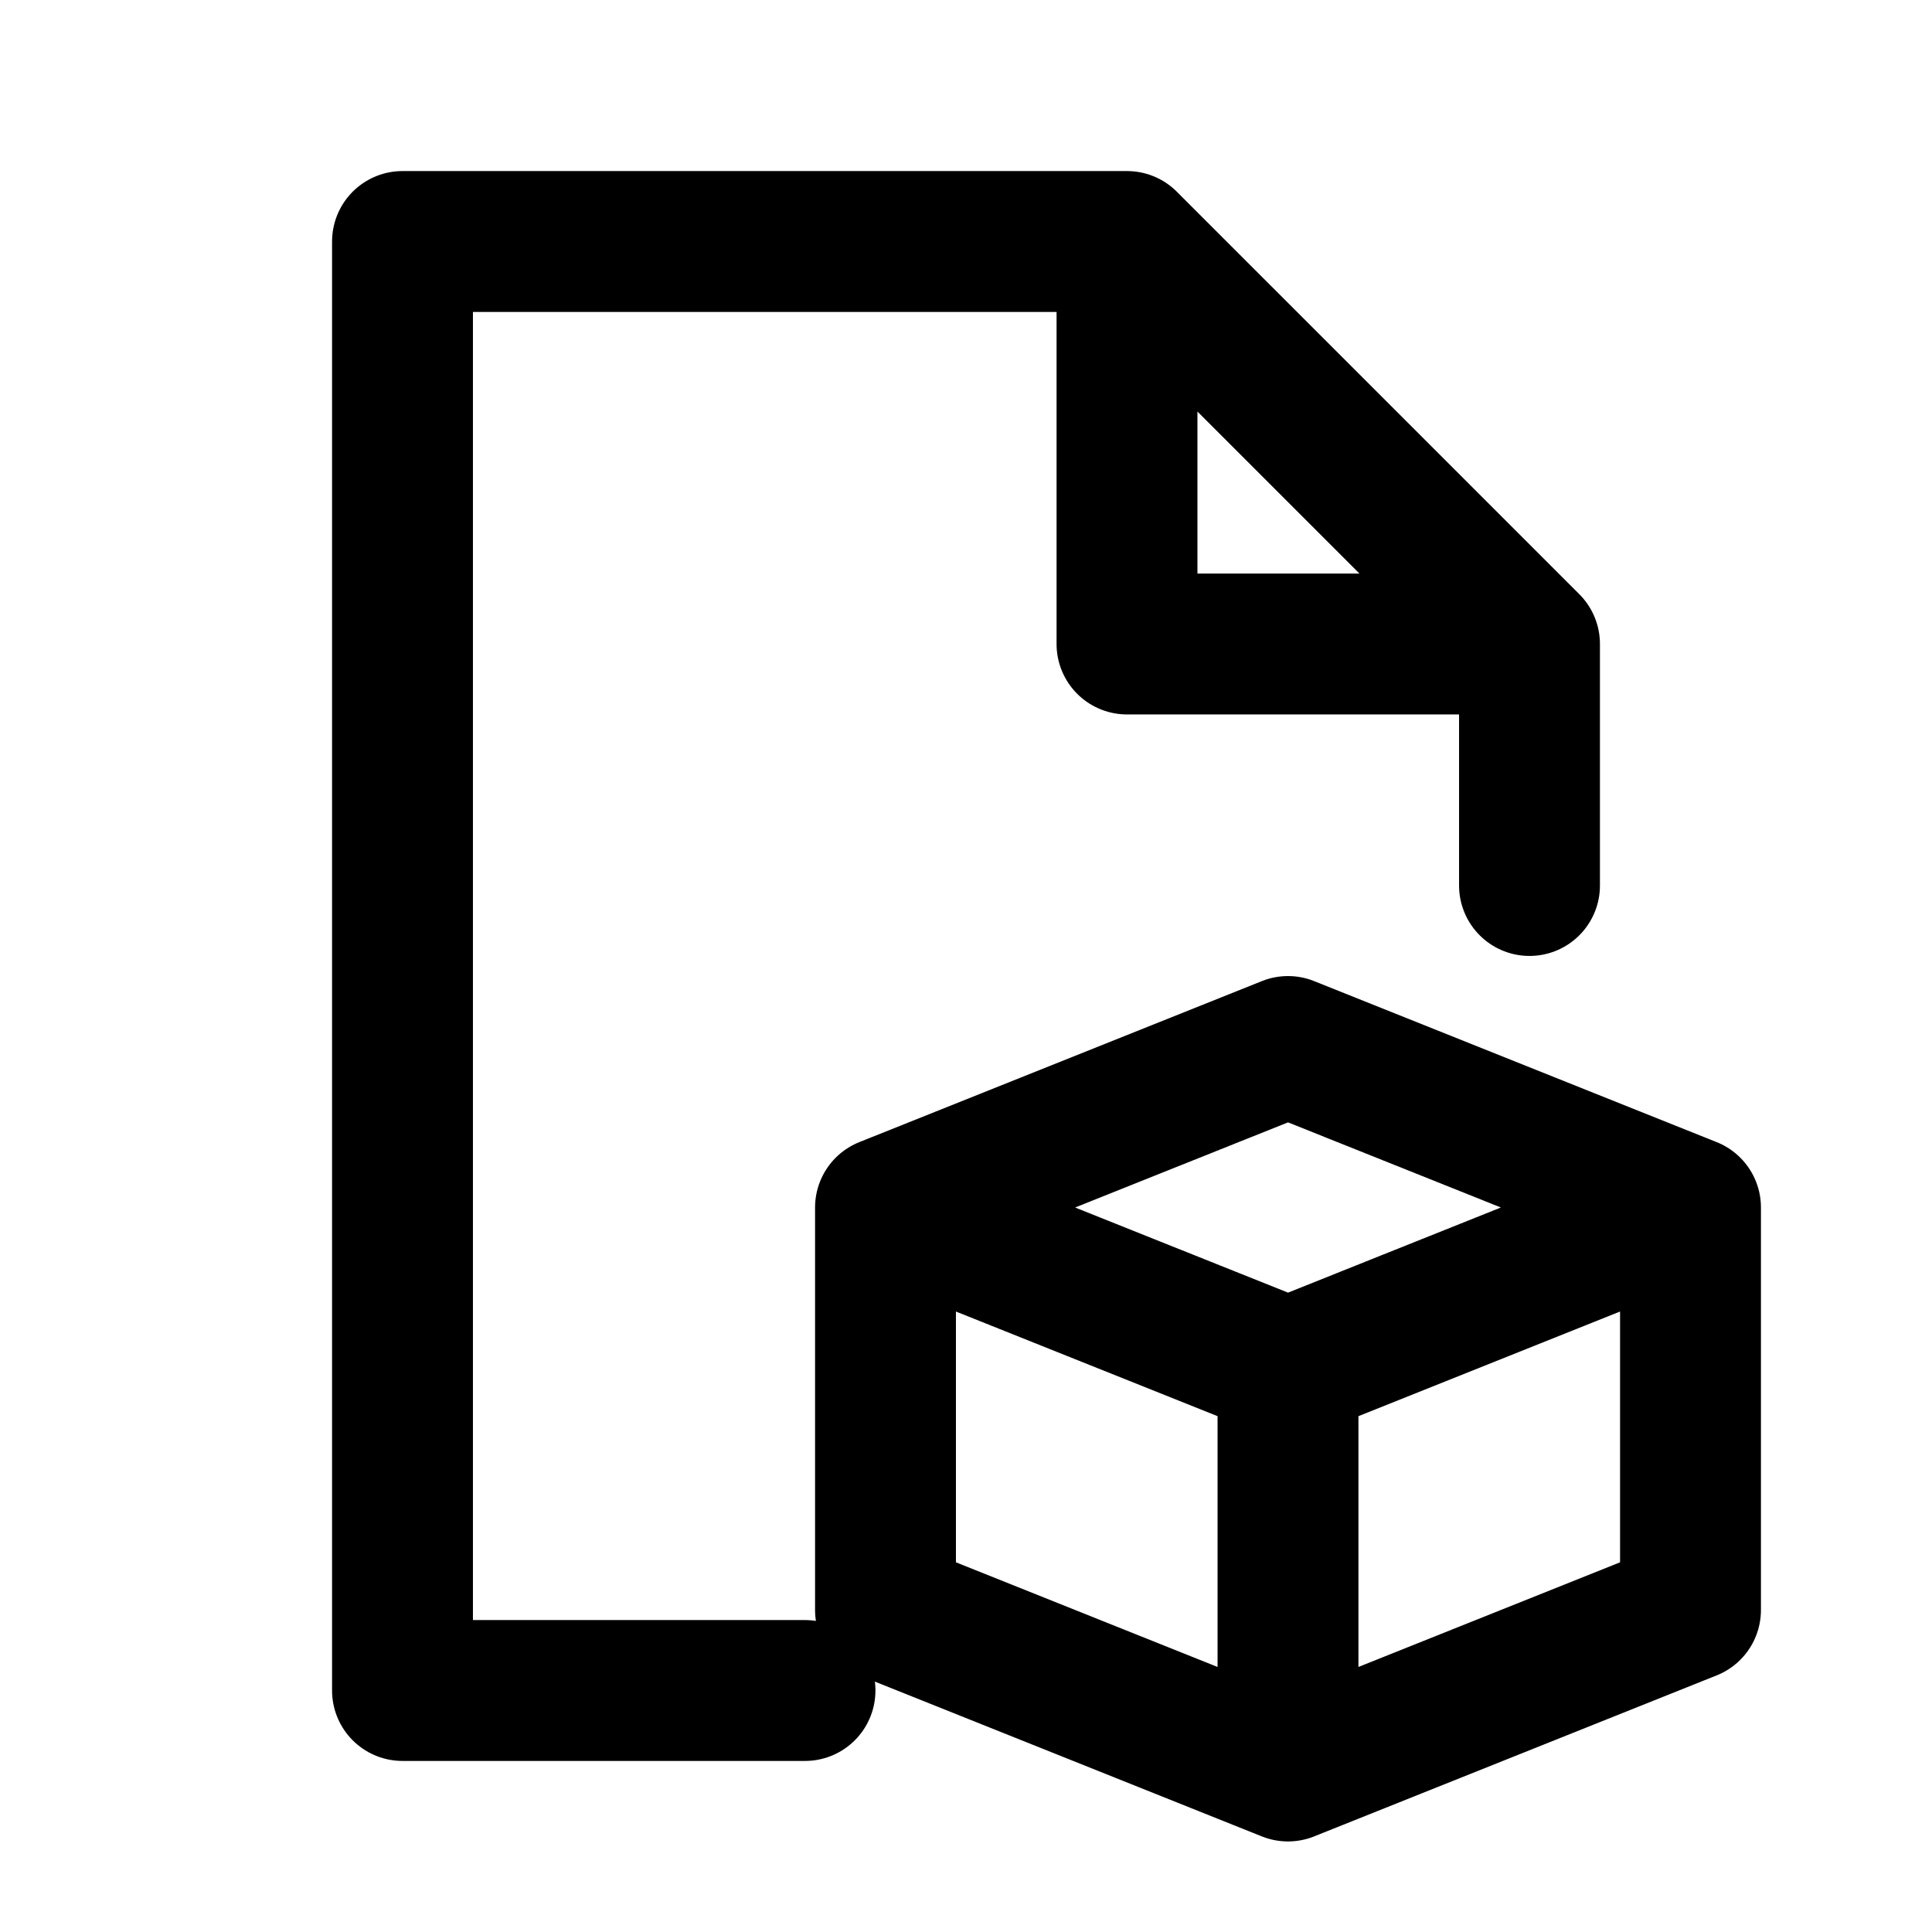
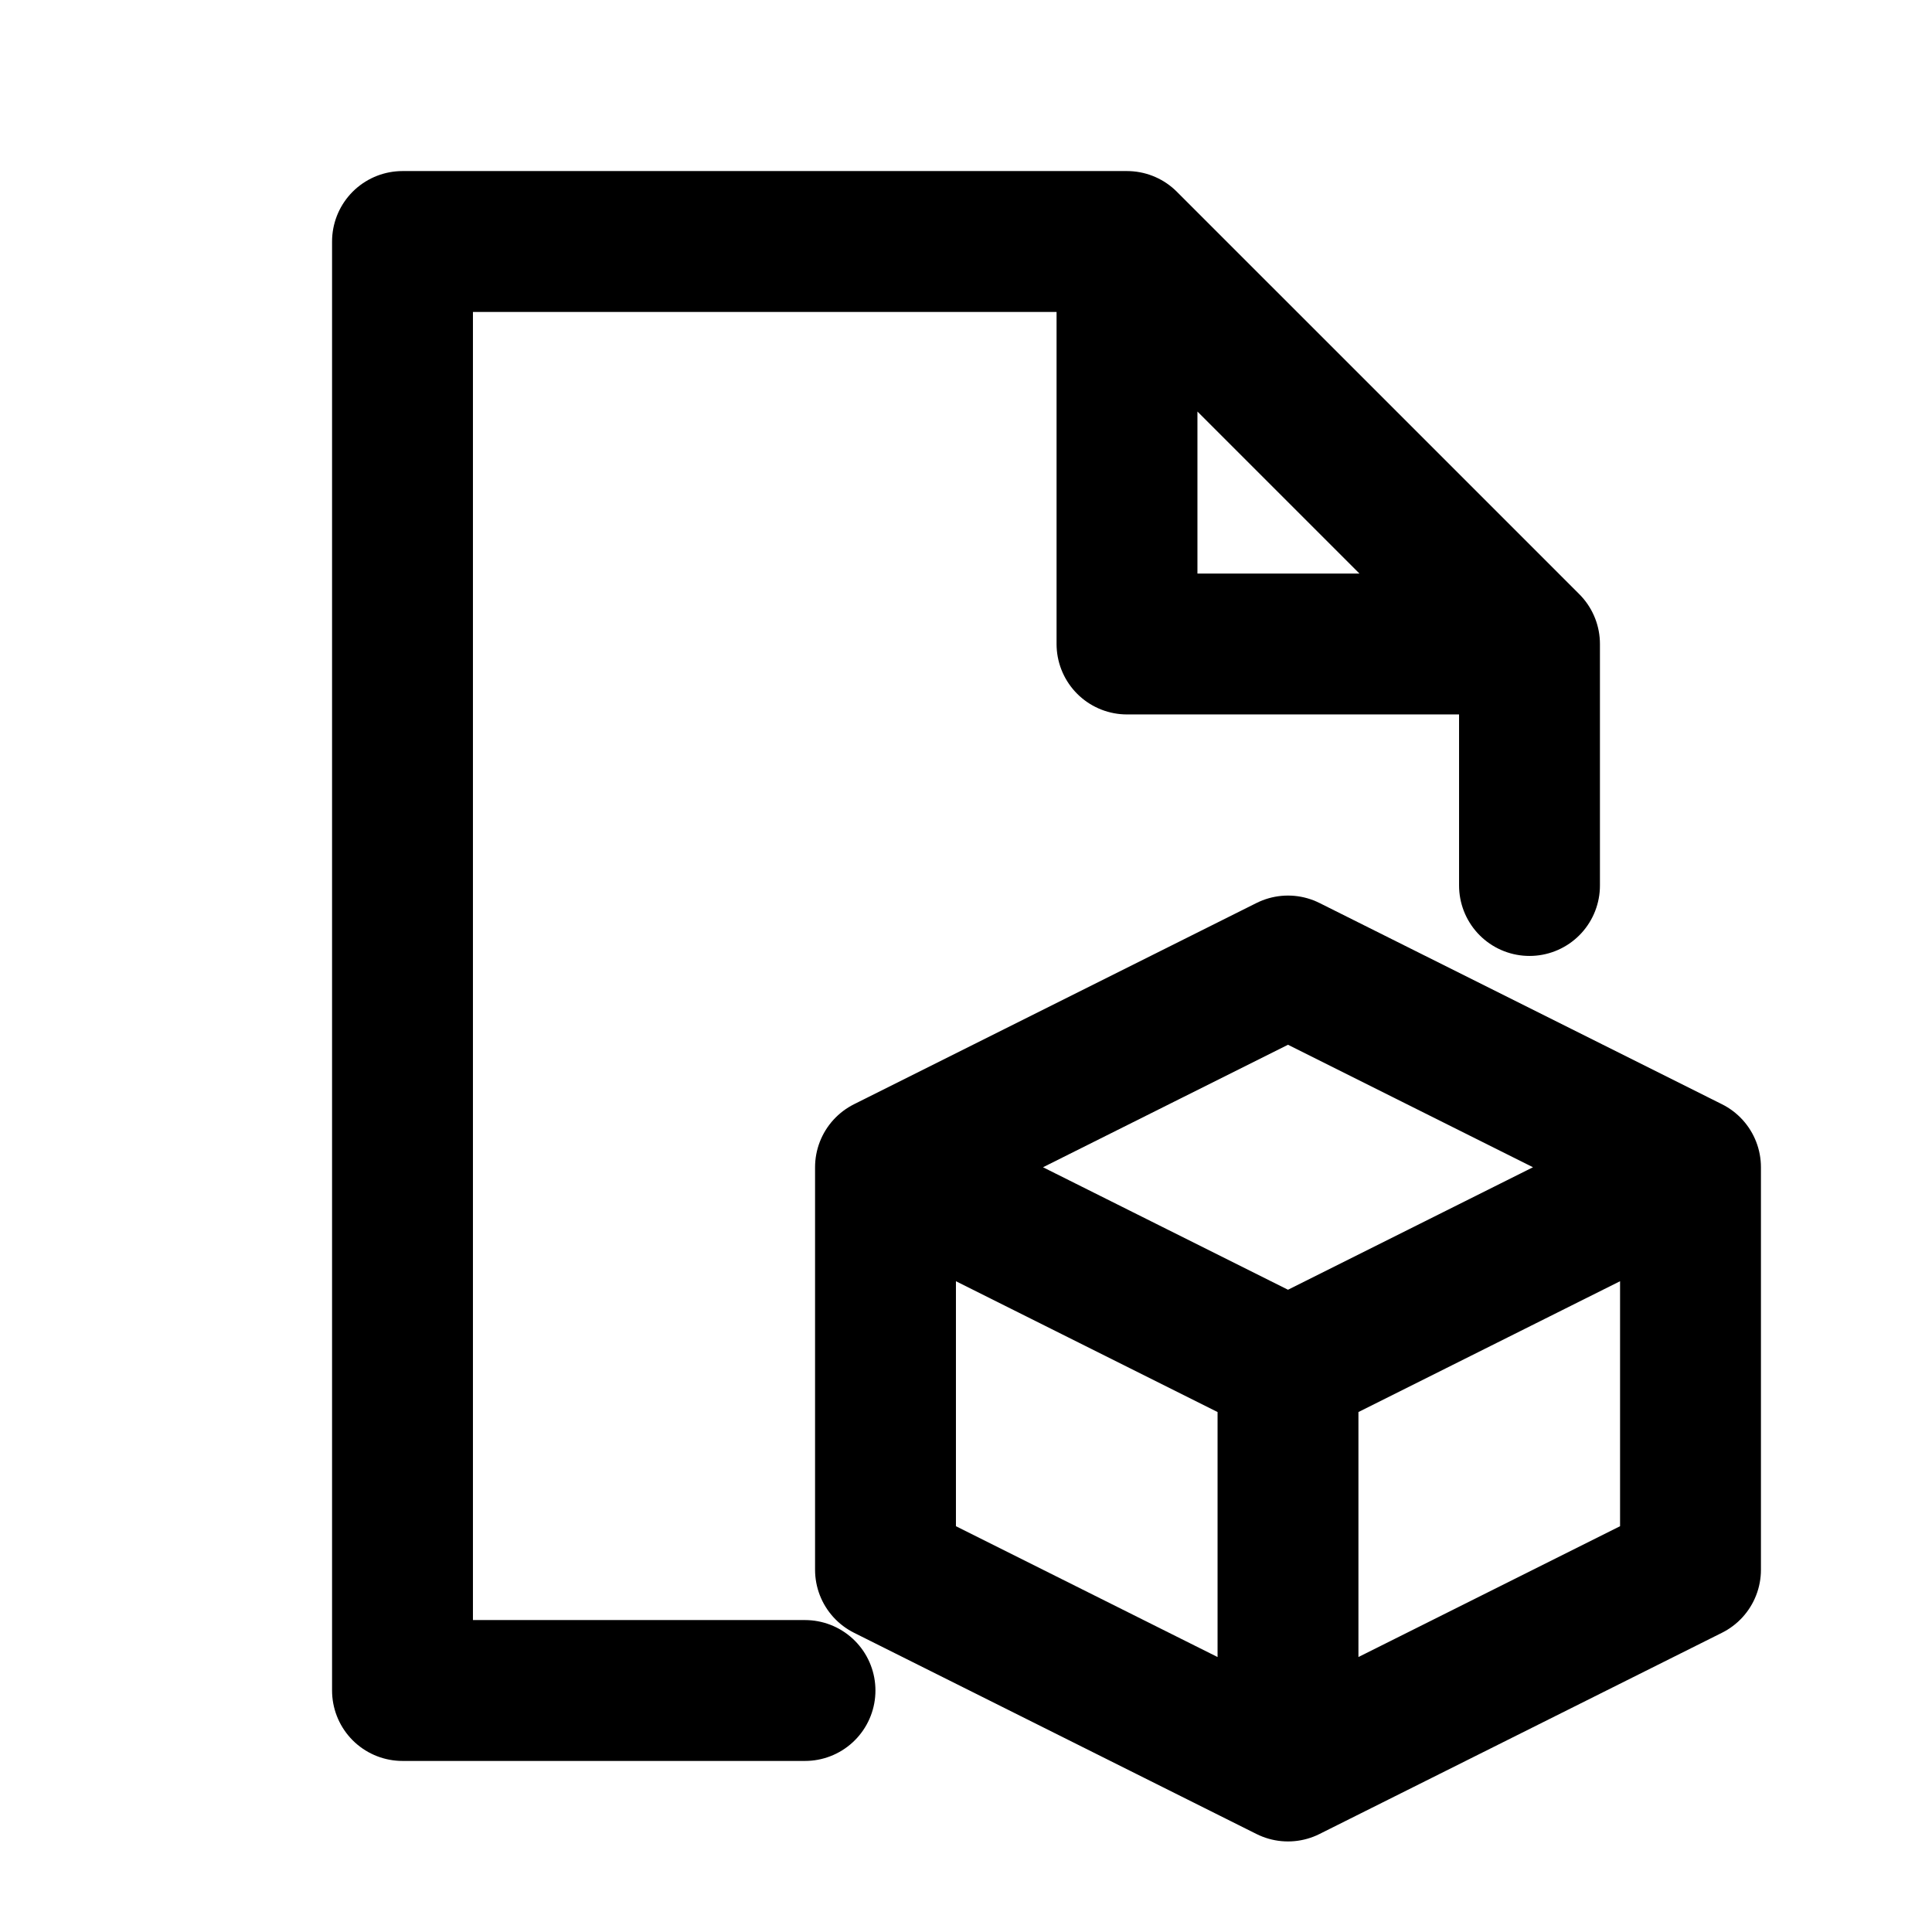
<svg xmlns="http://www.w3.org/2000/svg" width="24" height="24" viewBox="0 0 24 24" fill="none" stroke="currentColor" stroke-width="1.75" stroke-linecap="round" stroke-linejoin="round" role="img" aria-label="Solid model file">
-   <path d="M5 21V3h9l5 5v3M14 3v5h5M5 21h5M11 15l5-2 5 2v5l-5 2-5-2ZM11 15l5 2 5-2M16 17v5" />
+   <path d="M5 21V3h9l5 5v3M14 3v5h5M5 21h5M11 14.5l5-2.5 5 2.5v5l-5 2.5-5-2.5ZM11 14.5l5 2.5 5-2.5M16 17v5" />
</svg>
